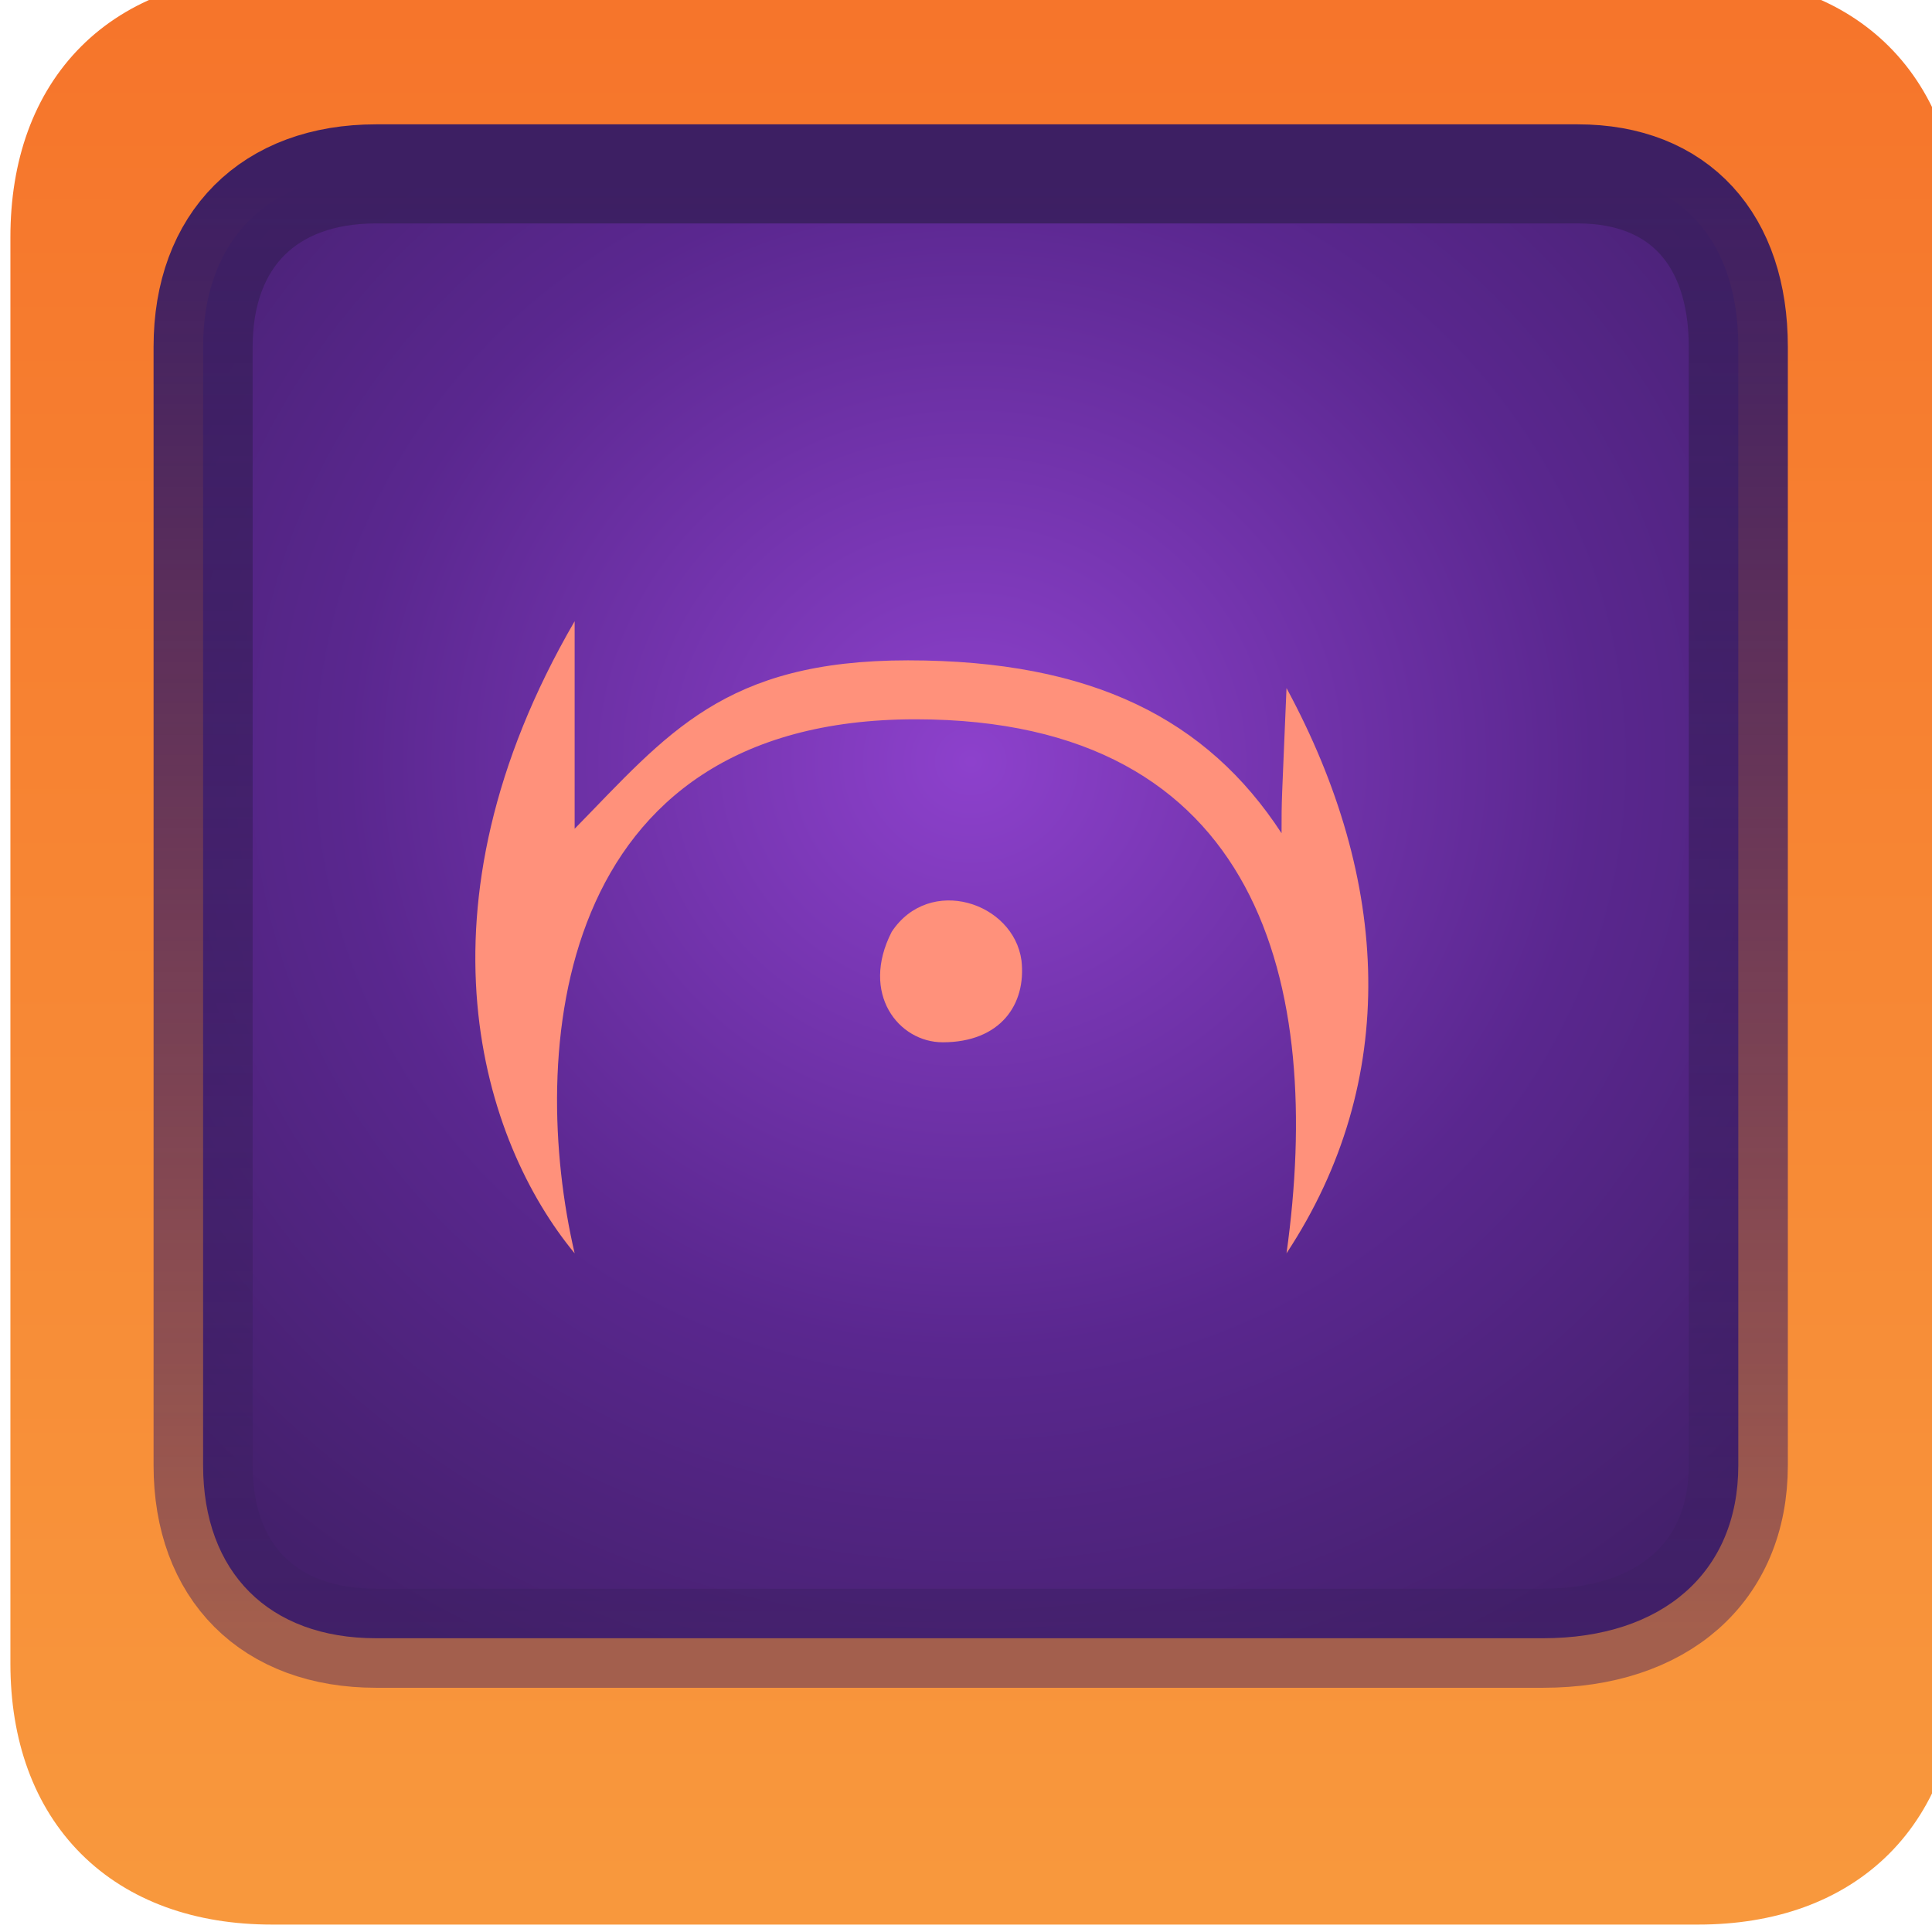
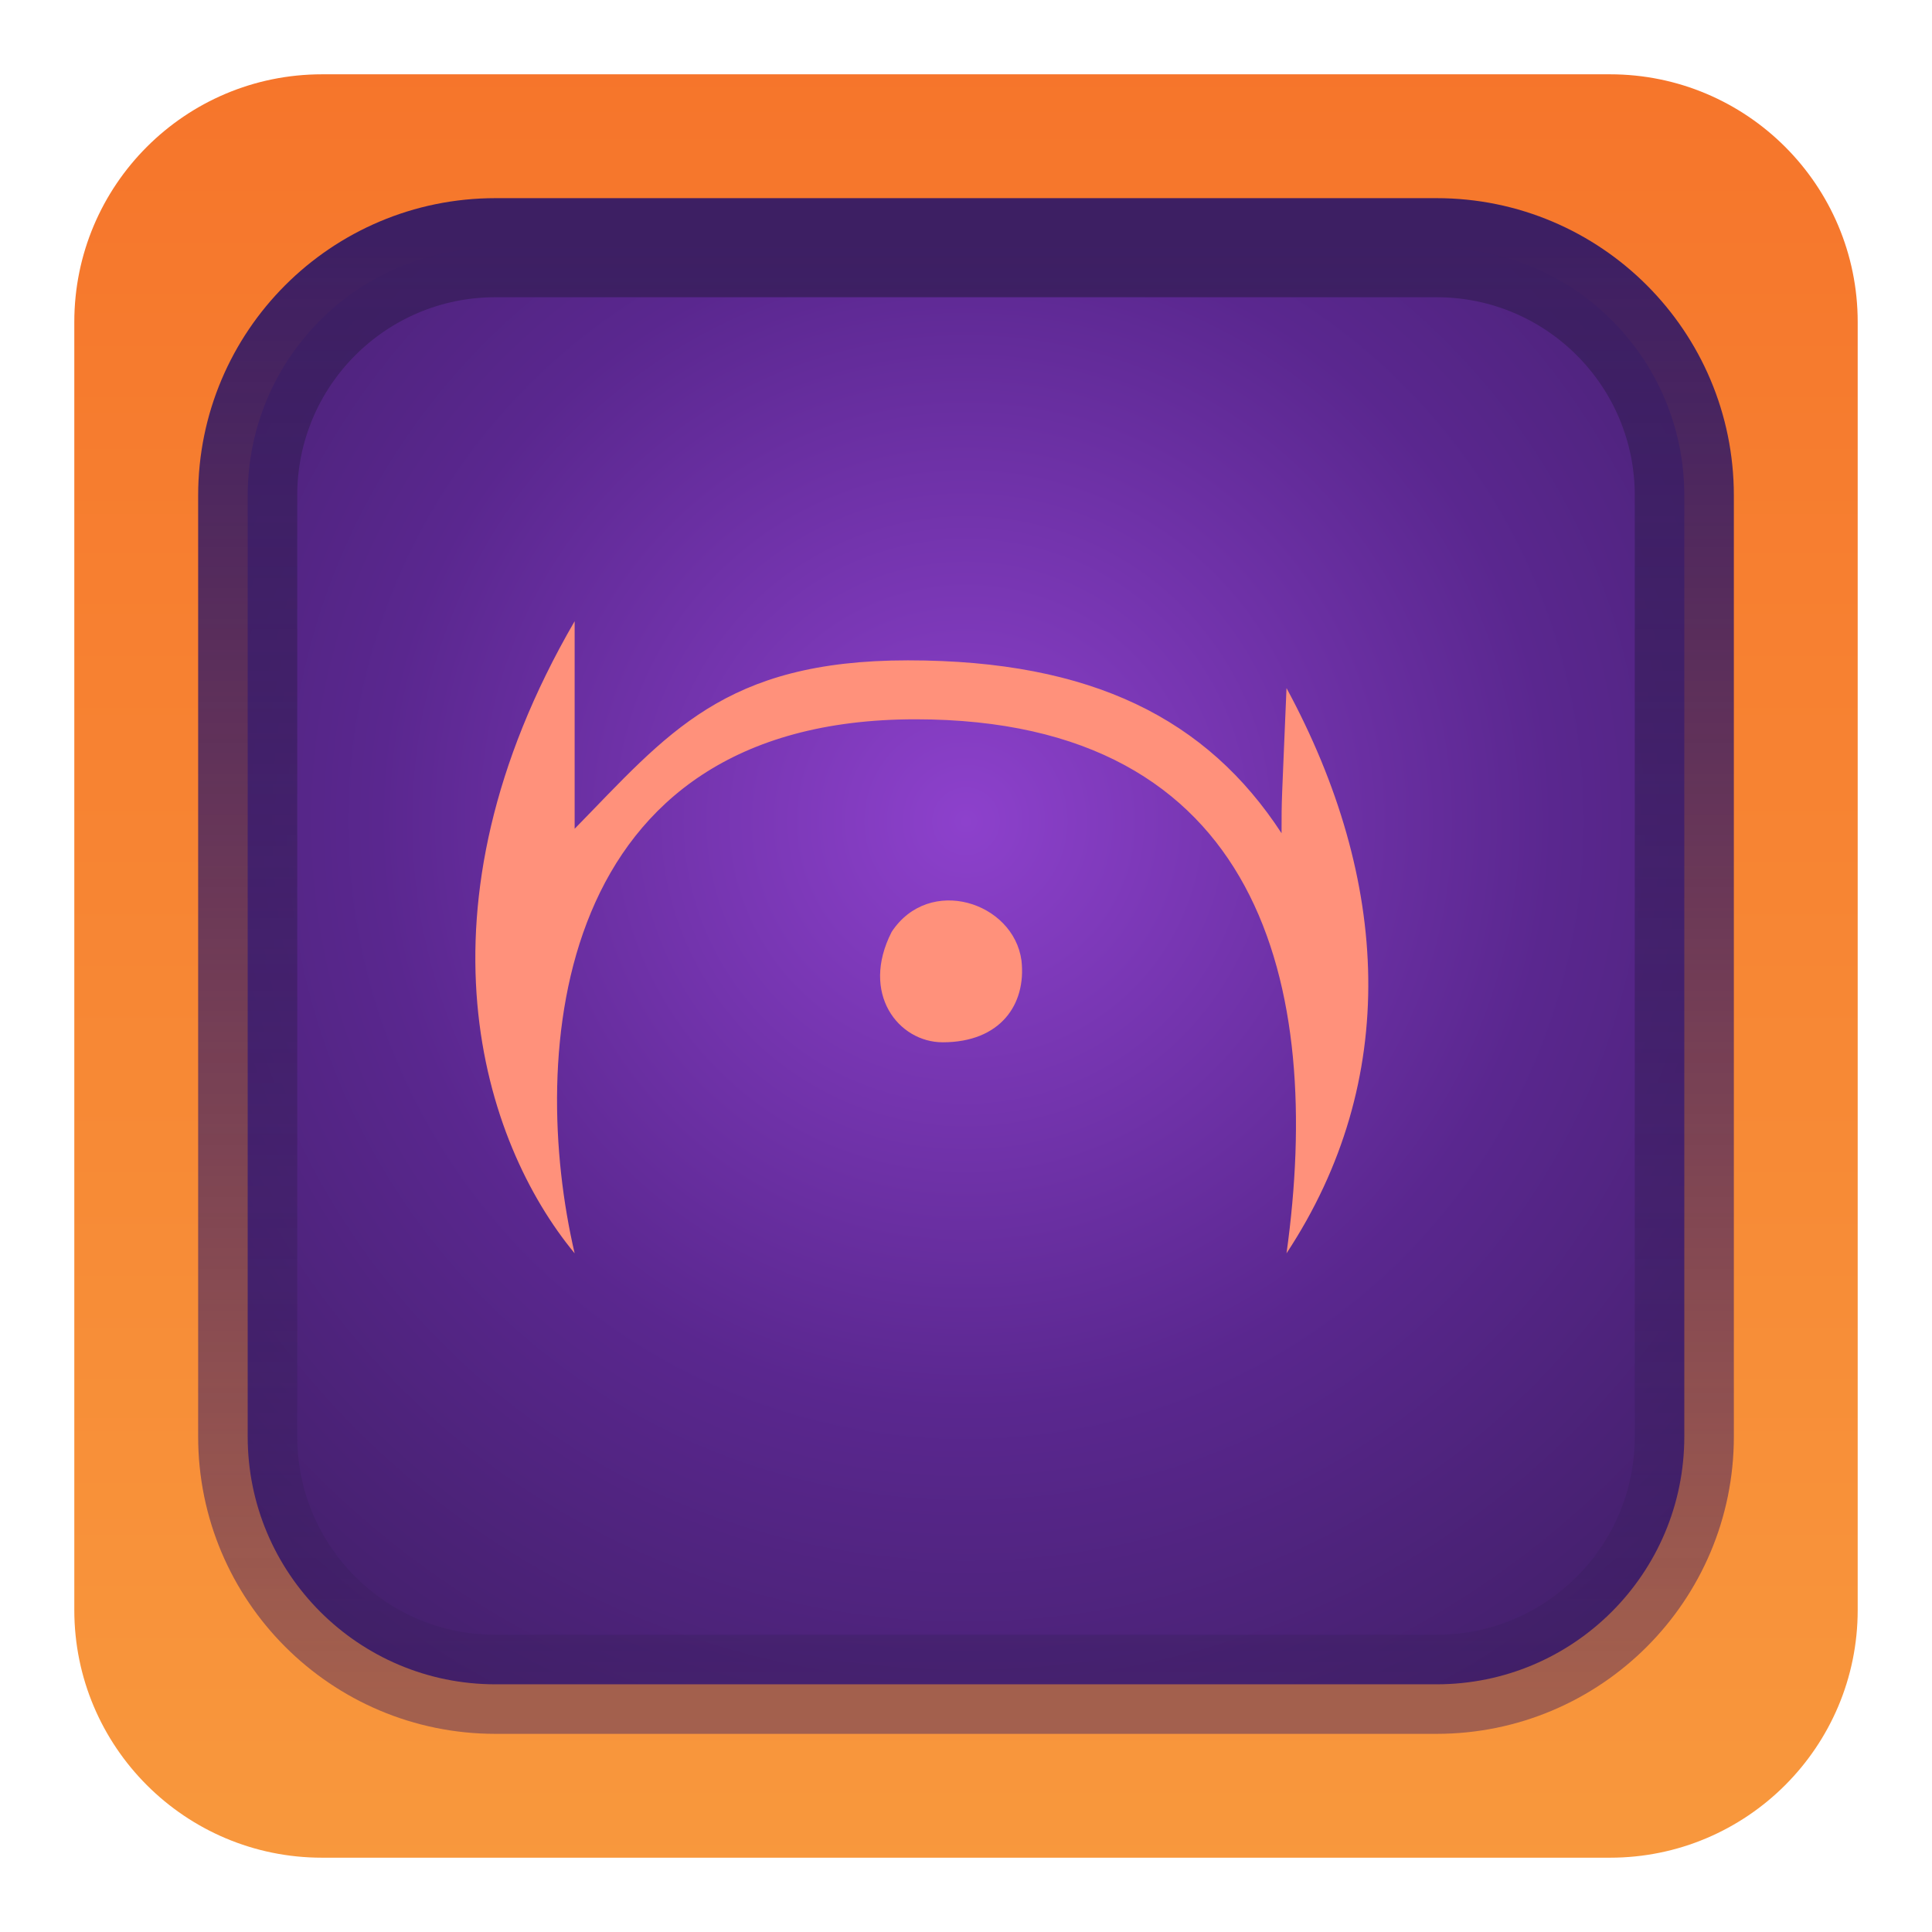
<svg xmlns="http://www.w3.org/2000/svg" width="39" height="39" viewBox="0 0 39 39" fill="none">
  <defs>
-     <linearGradient id="paint6_linear_213_630" x1="0.5" y1="0" x2="0.5" y2="1">
+     <linearGradient id="magicOuter" x1="0.5" y1="0" x2="0.5" y2="1">
      <stop stop-color="#F6752B" offset="0" />
      <stop stop-color="#F8983D" offset="1" />
    </linearGradient>
-     <radialGradient id="paint8_radial_213_630" cx="0.5" cy="0.4" r="0.7">
+     <radialGradient id="magicInner" cx="0.5" cy="0.4" r="0.7">
      <stop stop-color="#8D41CC" offset="0" />
      <stop stop-color="#5A278F" offset="0.58" />
      <stop stop-color="#44206C" offset="1" />
    </radialGradient>
-     <linearGradient id="paint9_linear_213_630" x1="0.5" y1="0" x2="0.5" y2="1">
+     <linearGradient id="magicInnerStroke" x1="0.5" y1="0" x2="0.5" y2="1">
      <stop stop-color="#3D1F63" offset="0" />
      <stop stop-color="#3D1F63" stop-opacity="0.45" offset="1" />
    </linearGradient>
  </defs>
-   <path d="m34.28 0.51h-28.79c-2.68 0-4.28 1.6-4.28 4.28v28.79c0 2.67 1.6 4.27 4.28 4.27h28.79c2.68 0 4.28-1.6 4.28-4.27v-28.79c0-2.68-1.6-4.28-4.28-4.28z" fill="url(#paint6_linear_213_630)" stroke="url(#paint6_linear_213_630)" stroke-miterlimit="10" stroke-width="2" />
-   <path d="m31.85 3.51h-24.26c-2.16 0-3.49 1.33-3.49 3.49v22.58c0 2.16 1.33 3.49 3.49 3.49h23.56c2.41 0 3.94-1.33 3.94-3.49v-22.58c0-2.16-1.19-3.49-3.24-3.49z" fill="url(#paint8_radial_213_630)" stroke="url(#paint9_linear_213_630)" stroke-miterlimit="10" stroke-width="2" />
+   <rect x="1.5" y="1.5" width="36" height="36" rx="5" fill="url(#magicOuter)" />
+   <rect x="5.0" y="5.0" width="29" height="29" rx="5" fill="url(#magicInner)" stroke="url(#magicInnerStroke)" stroke-width="2" />
  <g transform="translate(-192, -19)">
    <path d="m30.59 31.66c5.6-4.58 12.04-4.47 15.92 0" stroke="#FF917B" stroke-miterlimit="10" stroke-width="1.2" />
    <path d="m30.59 43.71c5.6 4.14 12.04 4.2 15.92 0" stroke="#FF917B" stroke-miterlimit="10" stroke-width="1.2" />
    <path d="m37.84 37.96c0-1.87 1.48-2.48 2.27-2.48s2.17 0.83 2.17 2.26-1.47 2.18-2.17 2.18c-1.01 0-2.27-0.79-2.27-1.96z" fill="#FF917B" />
    <path d="m124.4 28.82v8.35c0 1.91-0.33 4.01-2.24 4.01-1.92 0-4.08-2.57-4.08-4.01s2.16-2.12 2.16-4.28v-4.07" stroke="#FF917B" stroke-miterlimit="10" stroke-width="1.2" />
    <path d="m124.2 28.82v8.35c0 1.91 0.51 4.01 2.42 4.01 1.92 0 3.58-2.25 3.58-4.01 0-1.09-2.3-1.84-2.3-3.55v-4.8" stroke="#FF917B" stroke-miterlimit="10" stroke-width="1.2" />
    <path d="m124.5 43.01v4.56" stroke="#FF917B" stroke-miterlimit="10" stroke-width="1.2" />
    <path d="m203.6 31.54c-3.38 5.82-1.86 10.51 0 12.76-0.93-3.99-0.48-10.78 6.88-10.78 6.99 0 8.24 5.39 7.49 10.78 2.3-3.49 2.1-7.53 0-11.41-0.1 2.42-0.1 2.18-0.1 2.93-1.5-2.3-3.82-3.49-7.54-3.49s-4.86 1.49-6.73 3.4v-4.19z" fill="#FF917B" />
    <path d="m210 37.81c-0.64 1.25 0.14 2.23 1.03 2.23 1.16 0 1.69-0.76 1.59-1.65-0.16-1.18-1.86-1.73-2.62-0.58z" fill="#FF917B" />
    <path d="m201.1 123.7h5.82l2.88-2.8h1.44l3.14 2.8h5.82" stroke="#FF917B" stroke-miterlimit="10" stroke-width="1.2" />
    <path d="m203.1 120.4c3.49-2.94 4.97-4.44 7.26-4.44s4.23 1.8 7.43 4.44" stroke="#FF917B" stroke-miterlimit="10" stroke-width="3" />
    <path d="m210.4 124.9v3.03l0.4 5.82h0.53l0.59-5.96v-2.89h-1.52z" fill="#FF917B" />
    <path d="m30.18 122.8c3.63 1.45 6.93 5.34 8.46 9.97-2.52 0-5.68-0.11-6.23-1.1l-2.23-8.87z" stroke="#FF917B" stroke-miterlimit="10" stroke-width=".8" />
    <path d="m46.72 123.7c-3.41 1.65-5.9 5.58-7.34 8.8h4.53l2.25-2.72 0.56-6.08z" stroke="#FF917B" stroke-miterlimit="10" stroke-width=".8" />
    <path d="m33.95 123.3 3.89-7.19 0.07-0.14 0.07-0.15 0.01-0.02v0.01l0.02-0.04 0.02 0.04v-0.01l0.01 0.02 0.07 0.15 0.07 0.14 4.1 7.19" stroke="#FF917B" stroke-miterlimit="10" stroke-width=".8" />
    <path d="m76.26 73.92c1.43 1.14-1.15 3.56-2.04 6.49-0.89 2.94 0.39 5.73 1.44 7.03l-1.79 2.19" stroke="#FF917B" stroke-miterlimit="10" stroke-width=".8" />
    <path d="m86.95 74.11c-0.74 0.74 1.93 3.03 2.82 6.3 0.66 2.6-0.45 5.68-1.29 7.03l1.29 1.6" stroke="#FF917B" stroke-miterlimit="10" stroke-width=".8" />
    <path d="m76.83 81.81c0-3.65 5.29-9.27 5.78-9.79 0.65 0.65 5.61 5.46 6.1 9.47 0.27 2.24-1.65 4.6-2.3 5.34 1-1.57 1.3-3.21 1-5.54-0.35-2.68-4.15-6.58-4.8-7.23-0.74 0.75-4.27 4.03-4.81 7.23s1.03 5.12 1.42 5.77c-1.04-1.05-2.39-2.34-2.39-5.25z" fill="#FF917B" stroke="#FF917B" stroke-miterlimit="10" stroke-width=".2" />
    <path d="m82.31 79.72c-2.53 0-2.8 3.1-1.55 4.19 1.5 1.34 3.15 0.37 3.75-0.55 0.7-1.09 0.21-3.64-2.2-3.64z" fill="#FF917B" />
    <path d="m160.7 72.66c2.71 2.25 9.2 3.64 13.2 0-2.42 2.15-3.16 4.57-3.16 7.51 0 2.93 0.14 6.61 3.31 9.24-2.94-2.2-8.61-2.58-13.35 0 2.78-2.3 3.15-4.1 3.15-8.29 0-3.34-0.89-6.11-3.15-8.46z" stroke="#FF917B" stroke-miterlimit="10" stroke-width=".8" />
    <path d="m168.1 81.19-0.76 1.13 1.2 0.69 0.8-0.99-1.24-0.83z" fill="#FF917B" />
    <path d="m124.5 115.4v8.72" stroke="#FF917B" stroke-miterlimit="10" stroke-width="2" />
    <path d="m123.9 116.1c-4.77 0.5-6.39 5.03-6.39 6.89 0 3.95 3.7 6.05 4.69 6.54" stroke="#FF917B" stroke-miterlimit="10" stroke-width=".8" />
    <path d="m124.7 116.1c4.77 0.5 6.39 5.03 6.39 6.89 0 3.95-3.7 6.05-4.69 6.54" stroke="#FF917B" stroke-miterlimit="10" stroke-width=".8" />
    <path d="m124.5 122.8v11.62" stroke="#FF917B" stroke-miterlimit="10" stroke-width=".8" />
    <path d="m72.13 162.1 3.75 0.45c2.11 0.28 3.44 2.2 3.63 6.2-1.2-3.1-2.49-4.34-7.38-6.65z" fill="#FF917B" />
    <path d="m91.21 161.4-3.95 0.65c-1.92 0.35-3.06 4.15-3.06 6.65 1.71-3.49 2.71-4.83 7.01-7.3z" fill="#FF917B" />
    <path d="m80.48 166.2 1.19 5.2h-1.19v1.14l1.54 4.33 1.76-4.77-0.27-0.89-0.8-0.1 0.75-4.91h-1.34l-0.45 2.94-1.19-2.94z" fill="#FF917B" />
    <path d="m82.12 160.2-2.9 0.22 2.4 3.29 0.5 1.29 0.59-1.39 2.36-3.31-2.95-0.1z" fill="#FF917B" />
    <path d="m160 167c-0.43 5.5 4.31 8.65 7.76 8.65 4.68 0 7.62-4.54 7.92-8.65 0.6 2.74-1.56 9.68-8.17 10.02-5.4 0.28-8.7-5.12-7.51-10.02z" fill="#FF917B" stroke="#FF917B" stroke-miterlimit="10" stroke-width=".2" />
    <path d="m167.8 158.6-3.45 8.39c-0.89 2.54 1.63 4.45 3.2 4.45 1.86 0 3.29-2.01 2.7-4.45l-2.45-8.39zm-0.25 6.4c1.24 0 1.6 1.49 1.6 2.09 0 1.3-1 2-1.7 2-1.1 0-1.84-1.1-1.69-2s0.8-2.09 1.79-2.09z" fill="#FF917B" />
    <path d="m203.9 204c2.35-1.25 3.4-1.73 5.11-1.73 2.06 0 3.92 1.44 5.69 1.44 1.38 0 2.17-0.6 2.91-1.14" stroke="#FF917B" stroke-miterlimit="10" stroke-width="1.2" />
    <path d="m203.1 211.2h2.94" stroke="#FF917B" stroke-miterlimit="10" stroke-width="1.2" />
    <path d="m216.9 210.9h2.74" stroke="#FF917B" stroke-miterlimit="10" stroke-width="1.2" />
    <path d="m204.7 211.7c0-4.58 3.33-6.55 5.91-6.55 3.17 0 6 2.57 6 6.2 0 3.9-2.93 6.29-6 6.19-3.2-0.1-5.91-2.29-5.91-5.84z" stroke="#FF917B" stroke-miterlimit="10" stroke-width="1.2" />
    <path d="m204.2 217c2.29 0.9 3.49 1.4 5.9 1.4 2.26 0 3.67-0.9 5.28-1.6" stroke="#FF917B" stroke-miterlimit="10" stroke-width="1.2" />
    <path d="m37.91 202.1v6.61c0 2.99 2.16 4.71 4.22 4.56 2.25-0.15 3.59-2.31 3.59-4.27 0-2.2-1.29-3.74-2.9-5.18 2.9 1.09 4.43 3.4 4.29 6.39-0.3 4.24-3.5 5.69-7 5.84-3.49 0.15-6.1-2.53-6.6-4.94-0.99-4.53 1.61-7.78 4.4-9.01z" stroke="#FF917B" stroke-miterlimit="10" stroke-width=".8" />
    <path d="m38.21 214.5v5.14" stroke="#FF917B" stroke-miterlimit="10" stroke-width="1.2" />
    <path d="m118.4 205.1v6.5c0 1.56 5.3 4.49 5.8 4.49 0.74 0 6-2.93 6-4.49v-6.5" stroke="#FF917B" stroke-miterlimit="10" stroke-width="1.2" />
    <path d="m124.2 200.9v9.3" stroke="#FF917B" stroke-miterlimit="10" stroke-width="1.2" />
  </g>
</svg>
